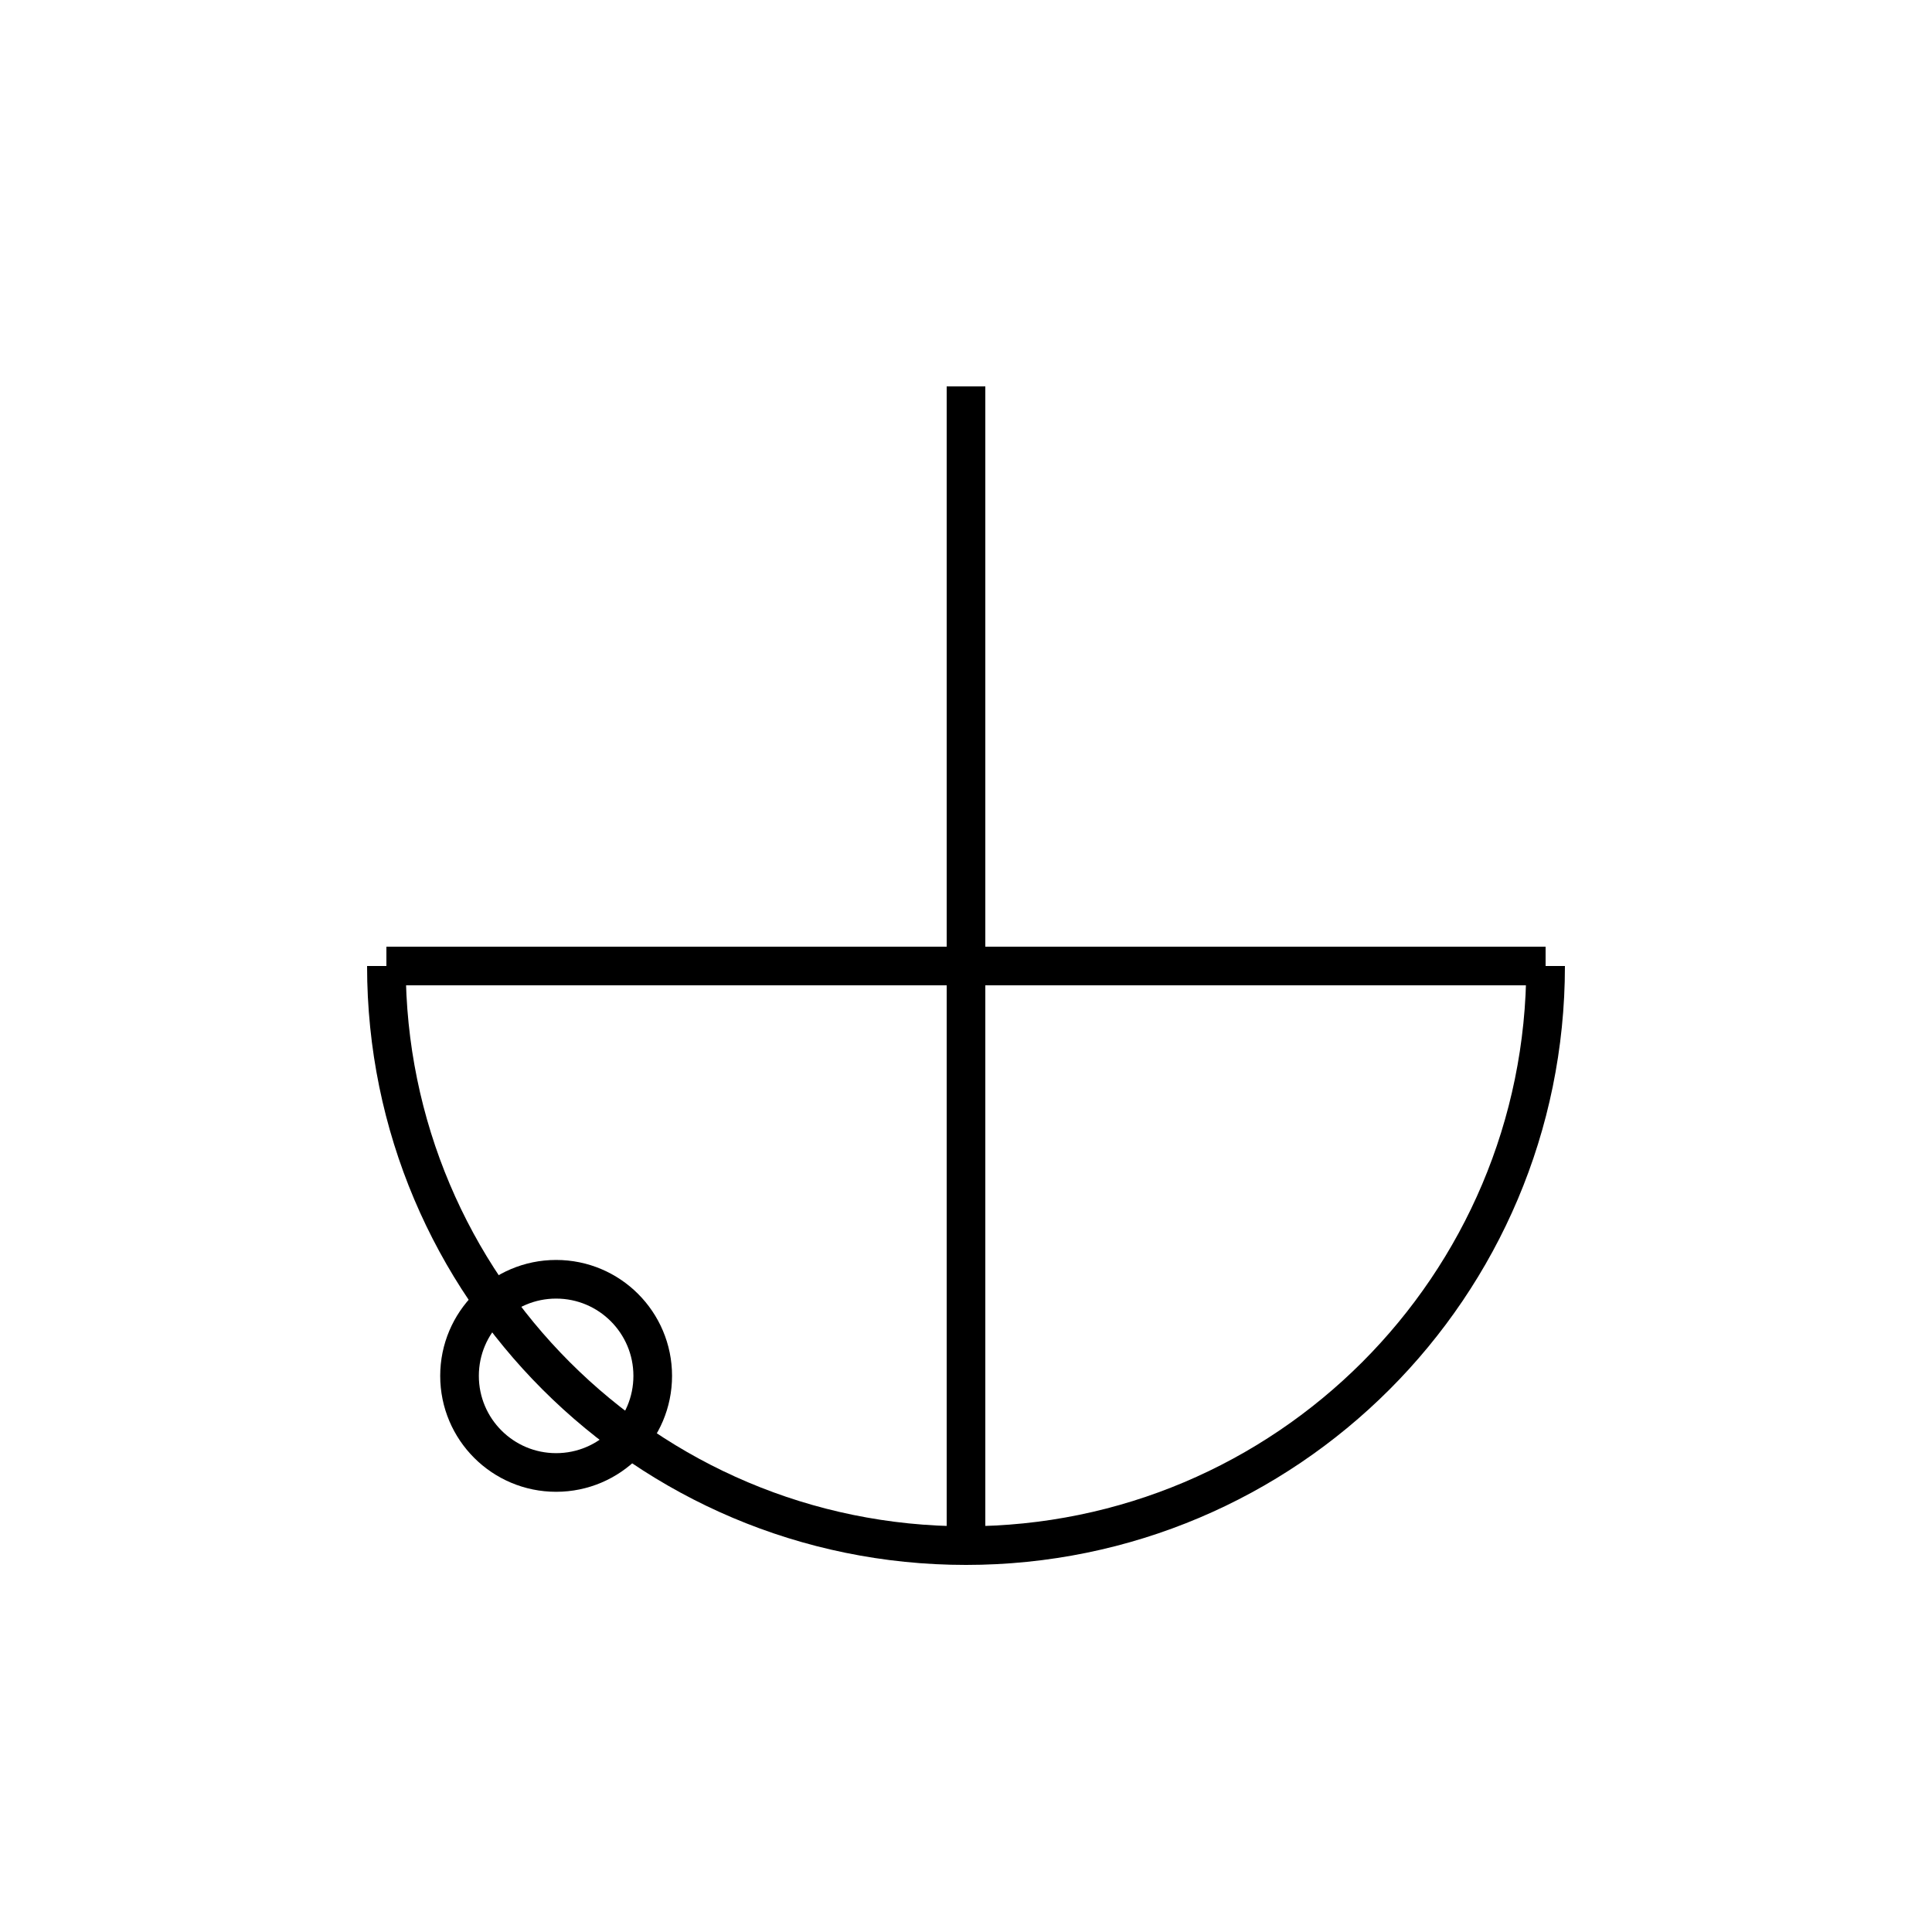
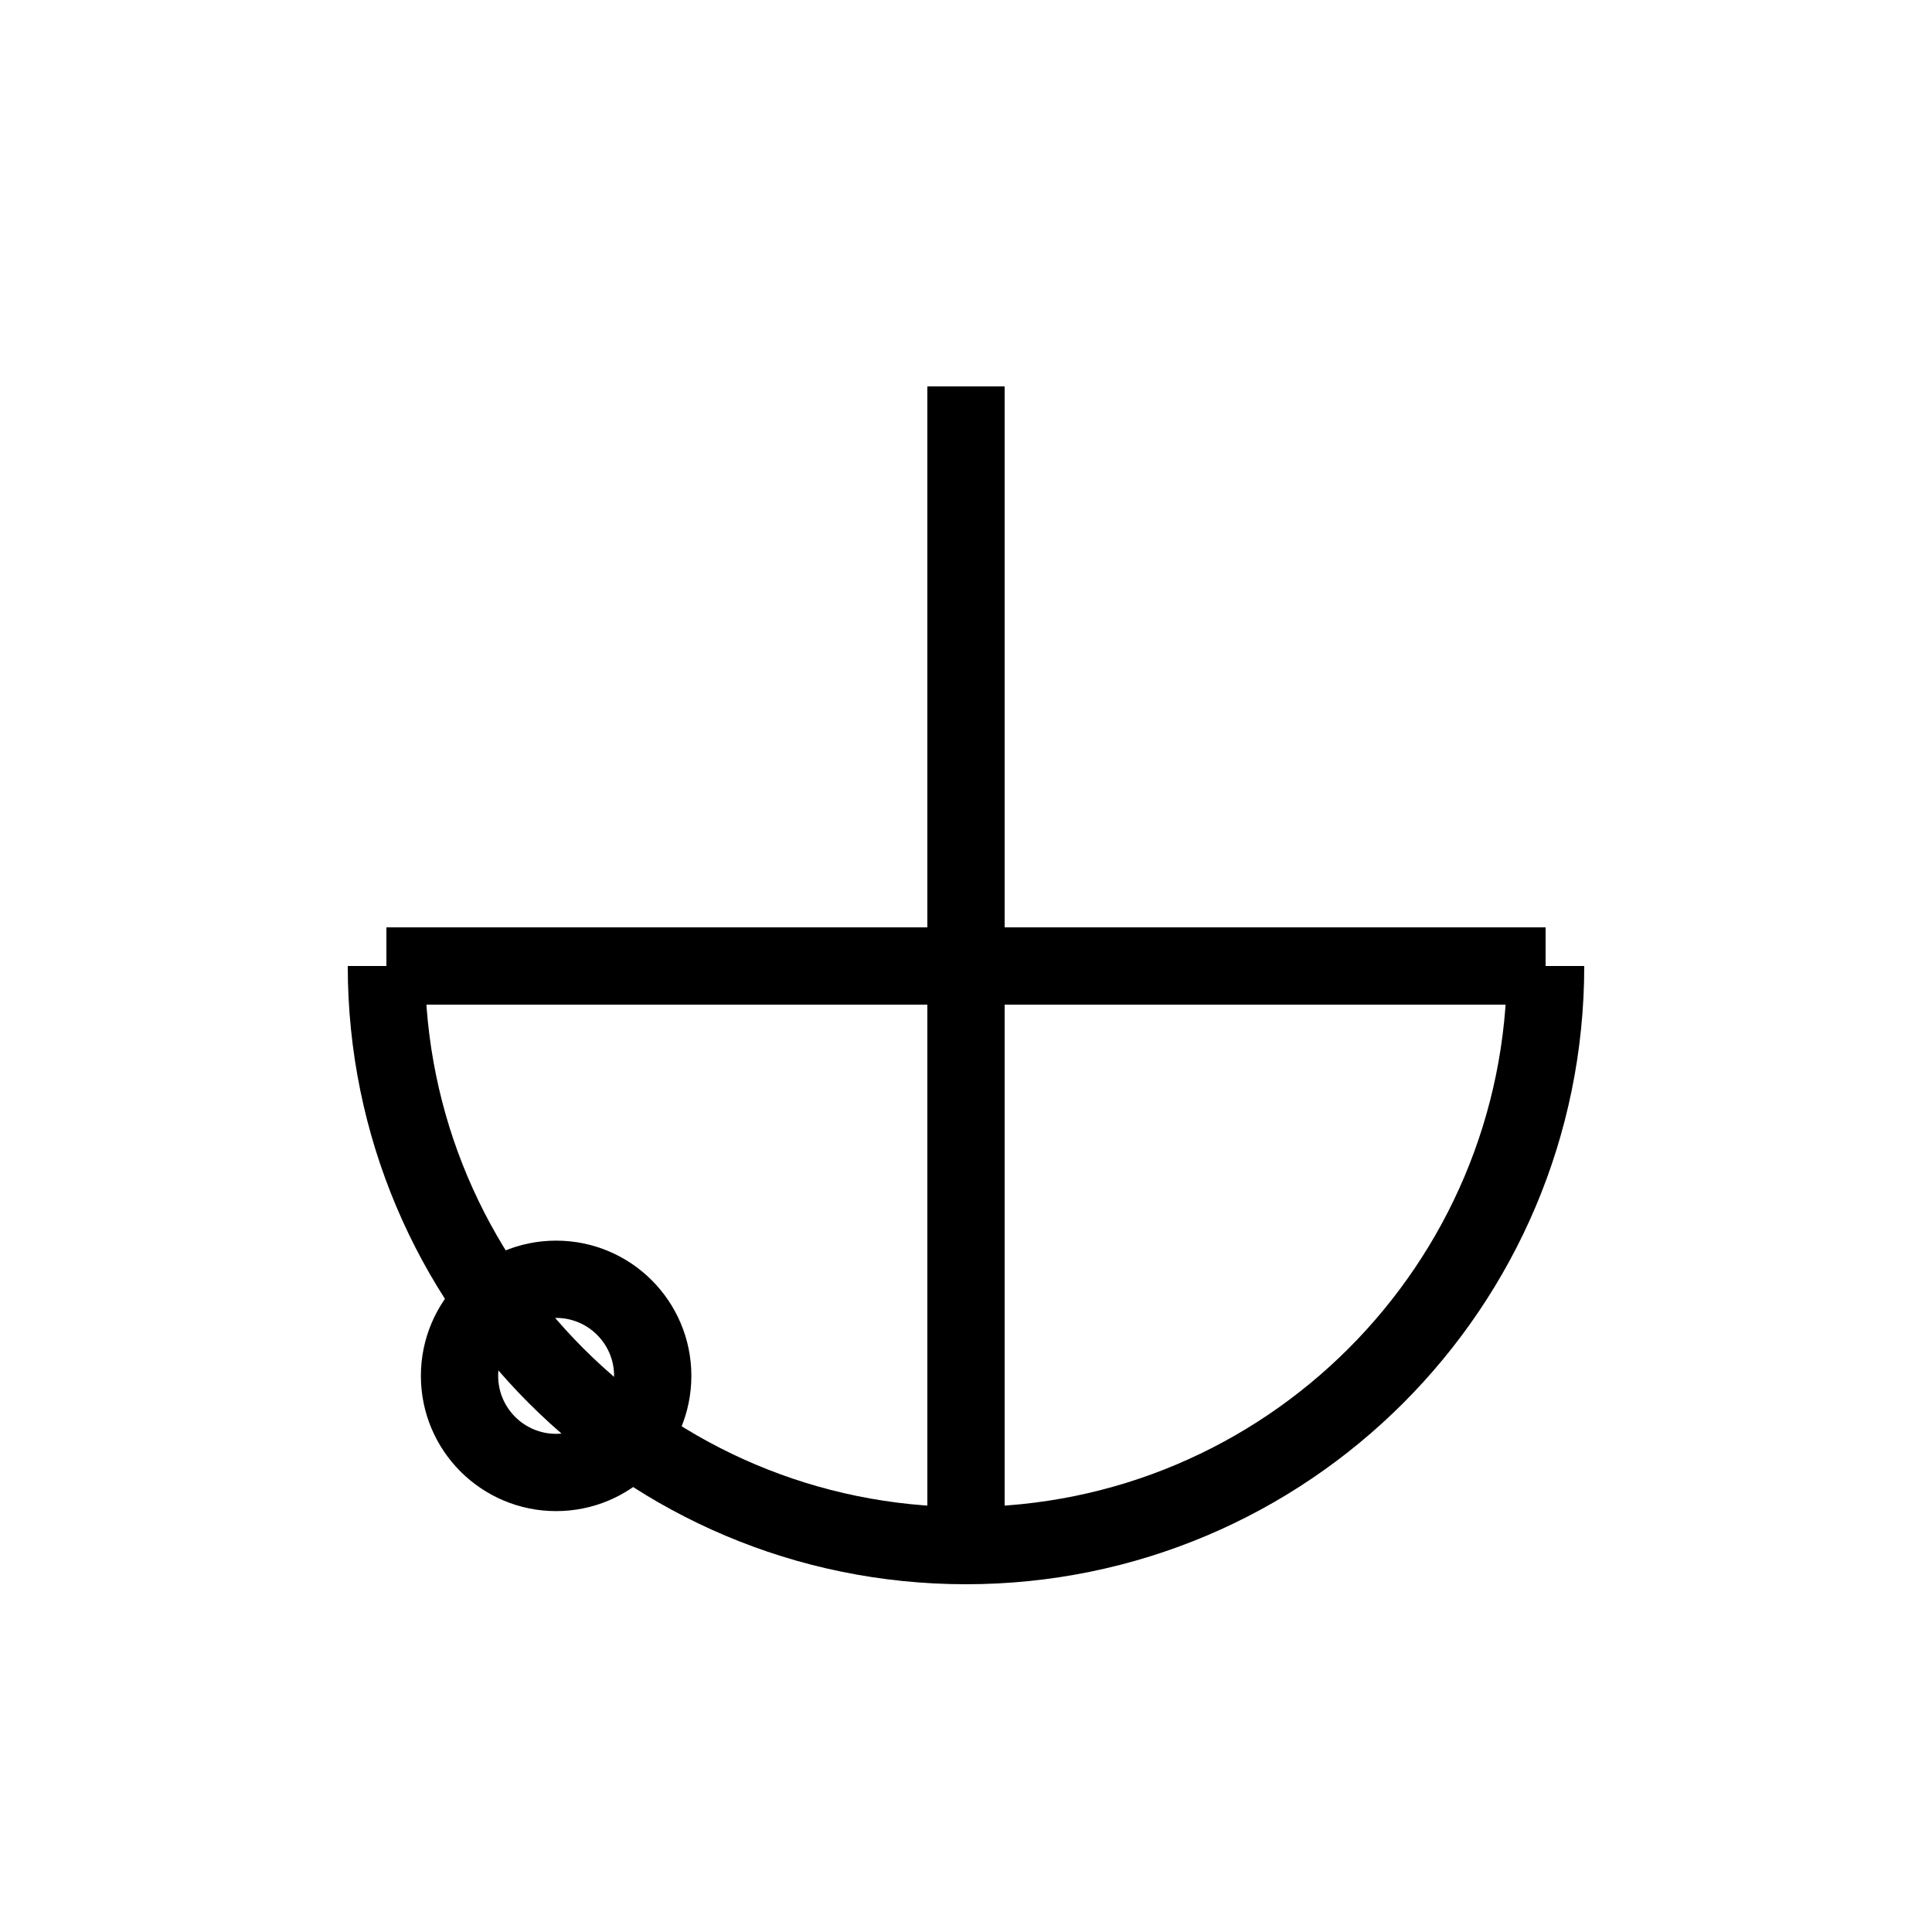
- <svg xmlns="http://www.w3.org/2000/svg" version="1.1" viewBox="0 0 200 200">
-   <path d="M 160,100 A 60,60 0 0,1 40,100" stroke="black" stroke-width="4" fill="none" />
-   <line x1="100" y1="40" x2="100" y2="160" stroke="black" stroke-width="4" fill="none" />
-   <line x1="40" y1="100" x2="160" y2="100" stroke="black" stroke-width="4" fill="none" />
-   <circle cx="57.57" cy="142.43" r="10" stroke="black" stroke-width="4" fill="none" />
+ <svg xmlns="http://www.w3.org/2000/svg" version="1.1" viewBox="0 0 100 100">
+   <path d="M 80.0,50.0 A 30.0,30.0 0 0,1 20.0,50.0" stroke="black" stroke-width="4" fill="none" />
+   <line x1="50.0" y1="20.0" x2="50.0" y2="80.0" stroke="black" stroke-width="4" fill="none" />
+   <line x1="20.0" y1="50.0" x2="80.0" y2="50.0" stroke="black" stroke-width="4" fill="none" />
+   <circle cx="28.785" cy="71.215" r="5.0" stroke="black" stroke-width="4" fill="none" />
</svg>
